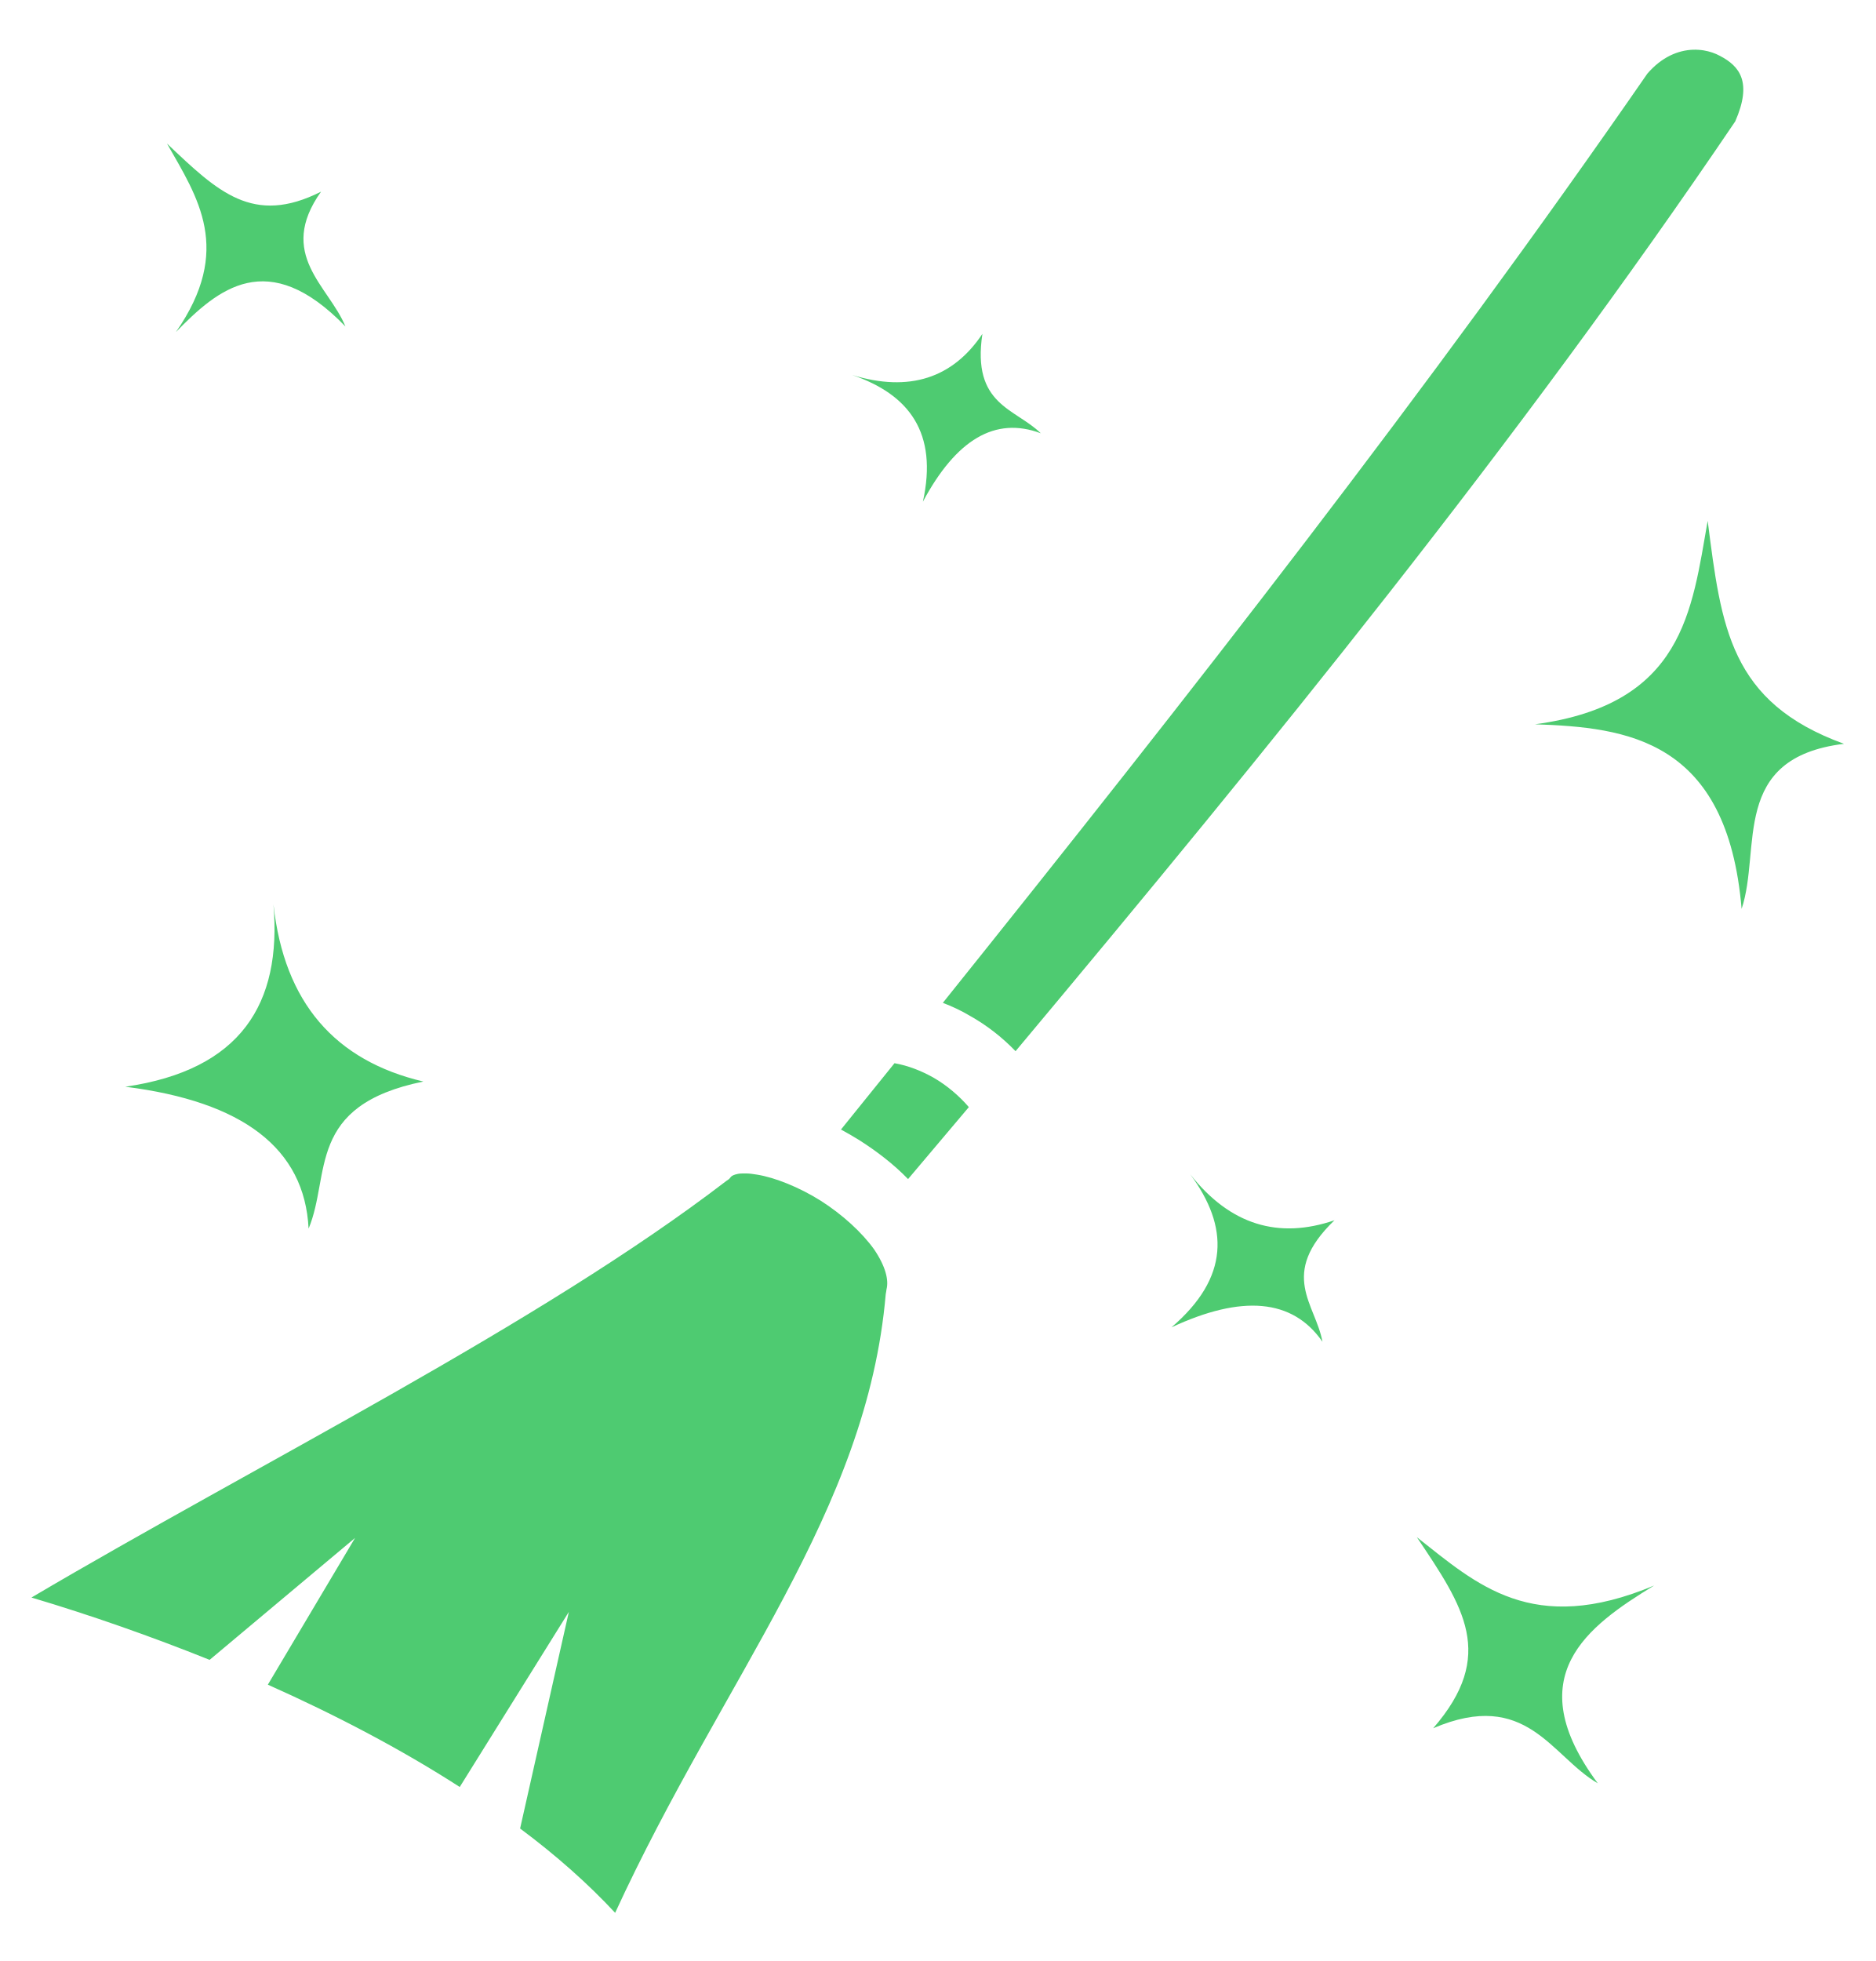
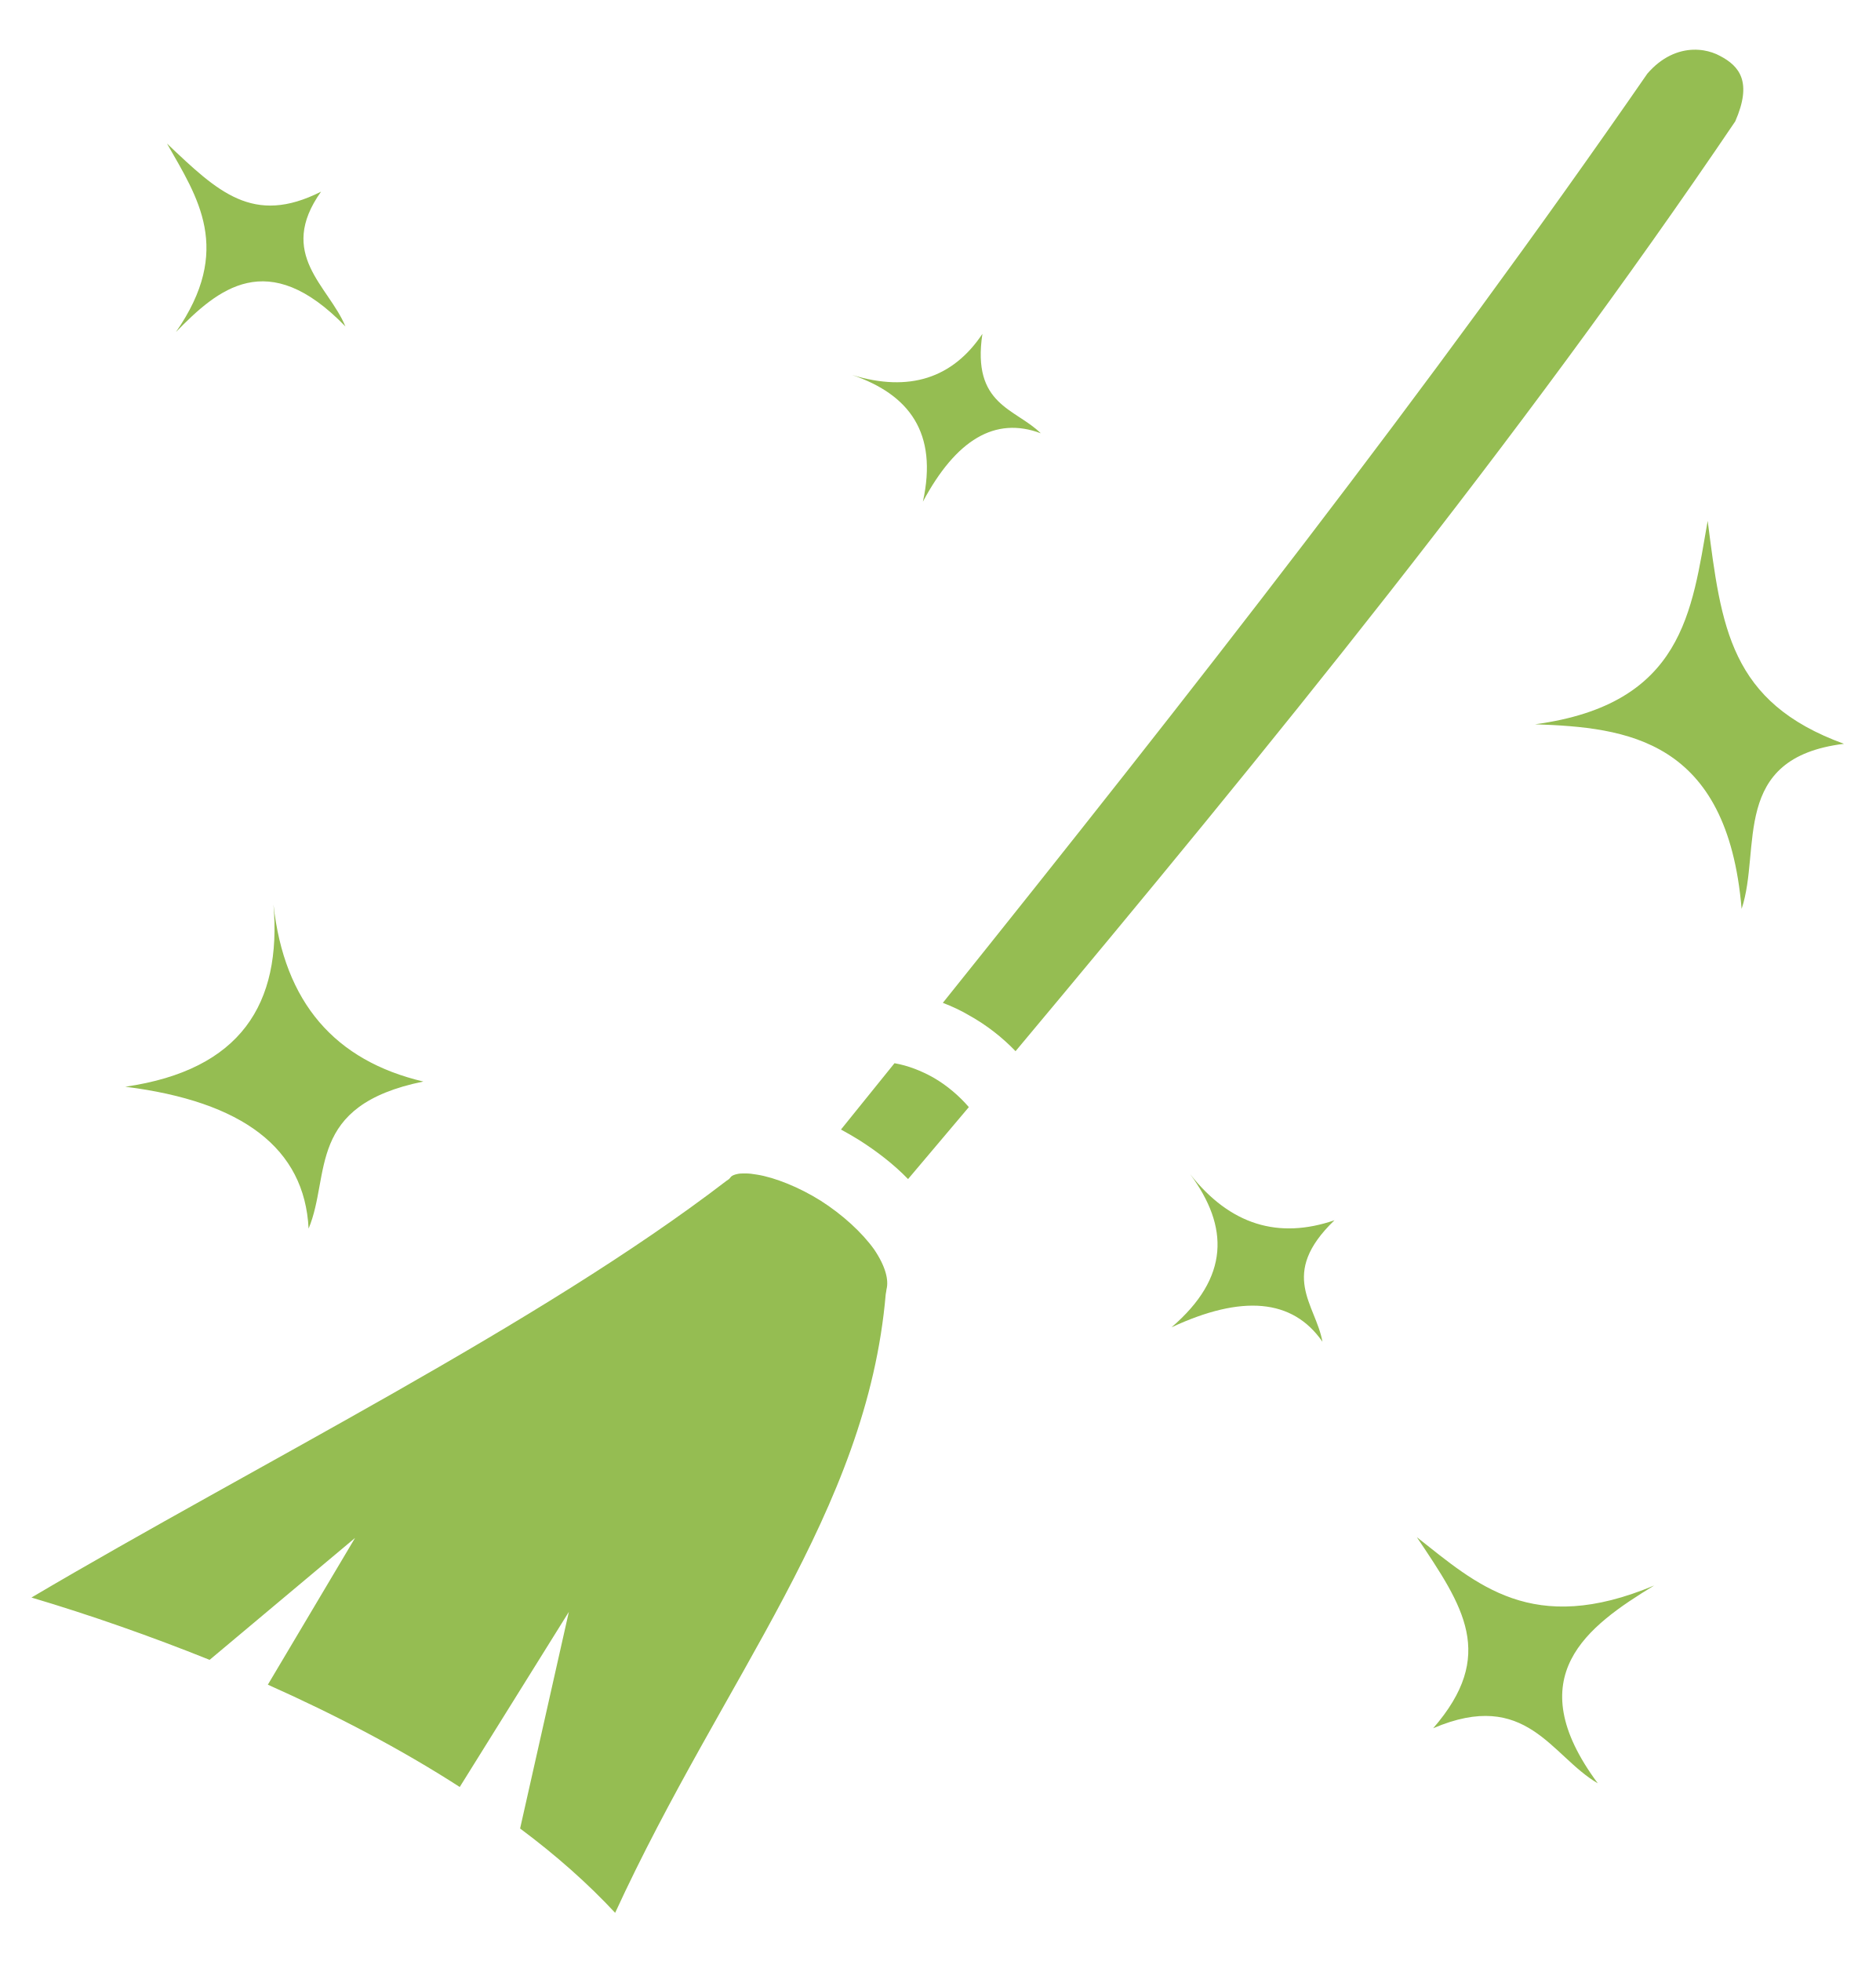
<svg xmlns="http://www.w3.org/2000/svg" width="22" height="23" viewBox="0 0 22 23" fill="none">
-   <path d="M19.863 0.583C19.685 0.589 19.493 0.668 19.324 0.864C16.774 4.552 13.943 8.166 11.06 11.762C11.168 11.804 11.271 11.851 11.365 11.907C11.576 12.024 11.759 12.169 11.913 12.329C14.89 8.771 17.81 5.185 20.355 1.424C20.557 0.963 20.407 0.776 20.177 0.656C20.121 0.625 20.055 0.603 19.985 0.591C19.948 0.585 19.905 0.582 19.863 0.583ZM1.959 1.684C2.319 2.317 2.737 2.926 2.064 3.894C2.554 3.392 3.14 2.886 4.052 3.829C3.856 3.352 3.243 2.985 3.766 2.248C2.967 2.651 2.554 2.248 1.959 1.684ZM11.524 3.916C11.177 4.435 10.666 4.604 9.996 4.398C10.666 4.627 11.004 5.077 10.826 5.884C11.215 5.157 11.674 4.88 12.209 5.082C11.909 4.787 11.398 4.754 11.524 3.916ZM20.032 6.109C19.845 7.163 19.751 8.26 18.007 8.495C19.081 8.532 20.262 8.668 20.43 10.66C20.665 9.957 20.29 8.888 21.631 8.724C20.29 8.237 20.192 7.355 20.032 6.109ZM3.208 10.609C3.306 11.771 2.828 12.549 1.47 12.746C2.847 12.919 3.573 13.468 3.62 14.41C3.884 13.777 3.587 12.966 4.966 12.685C3.931 12.441 3.334 11.762 3.208 10.609ZM10.493 12.47L9.865 13.248C9.935 13.285 10.005 13.327 10.076 13.37C10.282 13.501 10.484 13.655 10.652 13.829L11.365 12.985C11.257 12.859 11.112 12.732 10.948 12.638C10.807 12.559 10.652 12.498 10.493 12.47ZM8.749 13.763C8.712 13.763 8.679 13.763 8.656 13.768C8.609 13.777 8.585 13.791 8.576 13.801L8.552 13.829L8.524 13.848C6.326 15.535 3.037 17.162 0.369 18.737C1.062 18.943 1.768 19.191 2.459 19.468L4.165 18.038L3.142 19.759C3.94 20.115 4.709 20.518 5.393 20.959L6.673 18.905L6.101 21.446C6.523 21.76 6.898 22.093 7.216 22.435C8.491 19.665 10.17 17.738 10.39 15.179L10.395 15.151L10.399 15.123C10.427 15.015 10.39 14.855 10.254 14.654C10.113 14.457 9.884 14.246 9.626 14.082C9.373 13.923 9.087 13.81 8.881 13.777C8.829 13.768 8.787 13.763 8.749 13.763ZM13.962 13.773C14.416 14.387 14.426 14.982 13.742 15.568C14.566 15.184 15.162 15.23 15.513 15.737C15.434 15.296 14.993 14.949 15.654 14.312C14.998 14.537 14.431 14.368 13.962 13.773ZM16.62 18.029C17.168 18.845 17.557 19.412 16.812 20.27C17.909 19.801 18.195 20.598 18.743 20.916C17.81 19.66 18.621 19.074 19.404 18.596C17.974 19.196 17.323 18.582 16.62 18.029Z" fill="#4ECB71" />
+   <path d="M19.863 0.583C19.685 0.589 19.493 0.668 19.324 0.864C16.774 4.552 13.943 8.166 11.06 11.762C11.168 11.804 11.271 11.851 11.365 11.907C11.576 12.024 11.759 12.169 11.913 12.329C14.89 8.771 17.81 5.185 20.355 1.424C20.557 0.963 20.407 0.776 20.177 0.656C20.121 0.625 20.055 0.603 19.985 0.591C19.948 0.585 19.905 0.582 19.863 0.583ZM1.959 1.684C2.319 2.317 2.737 2.926 2.064 3.894C2.554 3.392 3.14 2.886 4.052 3.829C3.856 3.352 3.243 2.985 3.766 2.248C2.967 2.651 2.554 2.248 1.959 1.684ZM11.524 3.916C11.177 4.435 10.666 4.604 9.996 4.398C10.666 4.627 11.004 5.077 10.826 5.884C11.215 5.157 11.674 4.88 12.209 5.082C11.909 4.787 11.398 4.754 11.524 3.916ZM20.032 6.109C19.845 7.163 19.751 8.26 18.007 8.495C19.081 8.532 20.262 8.668 20.43 10.66C20.665 9.957 20.29 8.888 21.631 8.724C20.29 8.237 20.192 7.355 20.032 6.109ZM3.208 10.609C3.306 11.771 2.828 12.549 1.47 12.746C2.847 12.919 3.573 13.468 3.62 14.41C3.884 13.777 3.587 12.966 4.966 12.685C3.931 12.441 3.334 11.762 3.208 10.609ZM10.493 12.47L9.865 13.248C9.935 13.285 10.005 13.327 10.076 13.37C10.282 13.501 10.484 13.655 10.652 13.829L11.365 12.985C11.257 12.859 11.112 12.732 10.948 12.638C10.807 12.559 10.652 12.498 10.493 12.47ZM8.749 13.763C8.712 13.763 8.679 13.763 8.656 13.768C8.609 13.777 8.585 13.791 8.576 13.801L8.552 13.829L8.524 13.848C6.326 15.535 3.037 17.162 0.369 18.737C1.062 18.943 1.768 19.191 2.459 19.468L4.165 18.038L3.142 19.759C3.94 20.115 4.709 20.518 5.393 20.959L6.673 18.905L6.101 21.446C6.523 21.76 6.898 22.093 7.216 22.435C8.491 19.665 10.17 17.738 10.39 15.179L10.395 15.151L10.399 15.123C10.427 15.015 10.39 14.855 10.254 14.654C10.113 14.457 9.884 14.246 9.626 14.082C9.373 13.923 9.087 13.81 8.881 13.777C8.829 13.768 8.787 13.763 8.749 13.763ZM13.962 13.773C14.416 14.387 14.426 14.982 13.742 15.568C14.566 15.184 15.162 15.23 15.513 15.737C15.434 15.296 14.993 14.949 15.654 14.312C14.998 14.537 14.431 14.368 13.962 13.773ZM16.62 18.029C17.168 18.845 17.557 19.412 16.812 20.27C17.909 19.801 18.195 20.598 18.743 20.916C17.81 19.66 18.621 19.074 19.404 18.596C17.974 19.196 17.323 18.582 16.62 18.029Z" fill="#95BD52" />
</svg>
